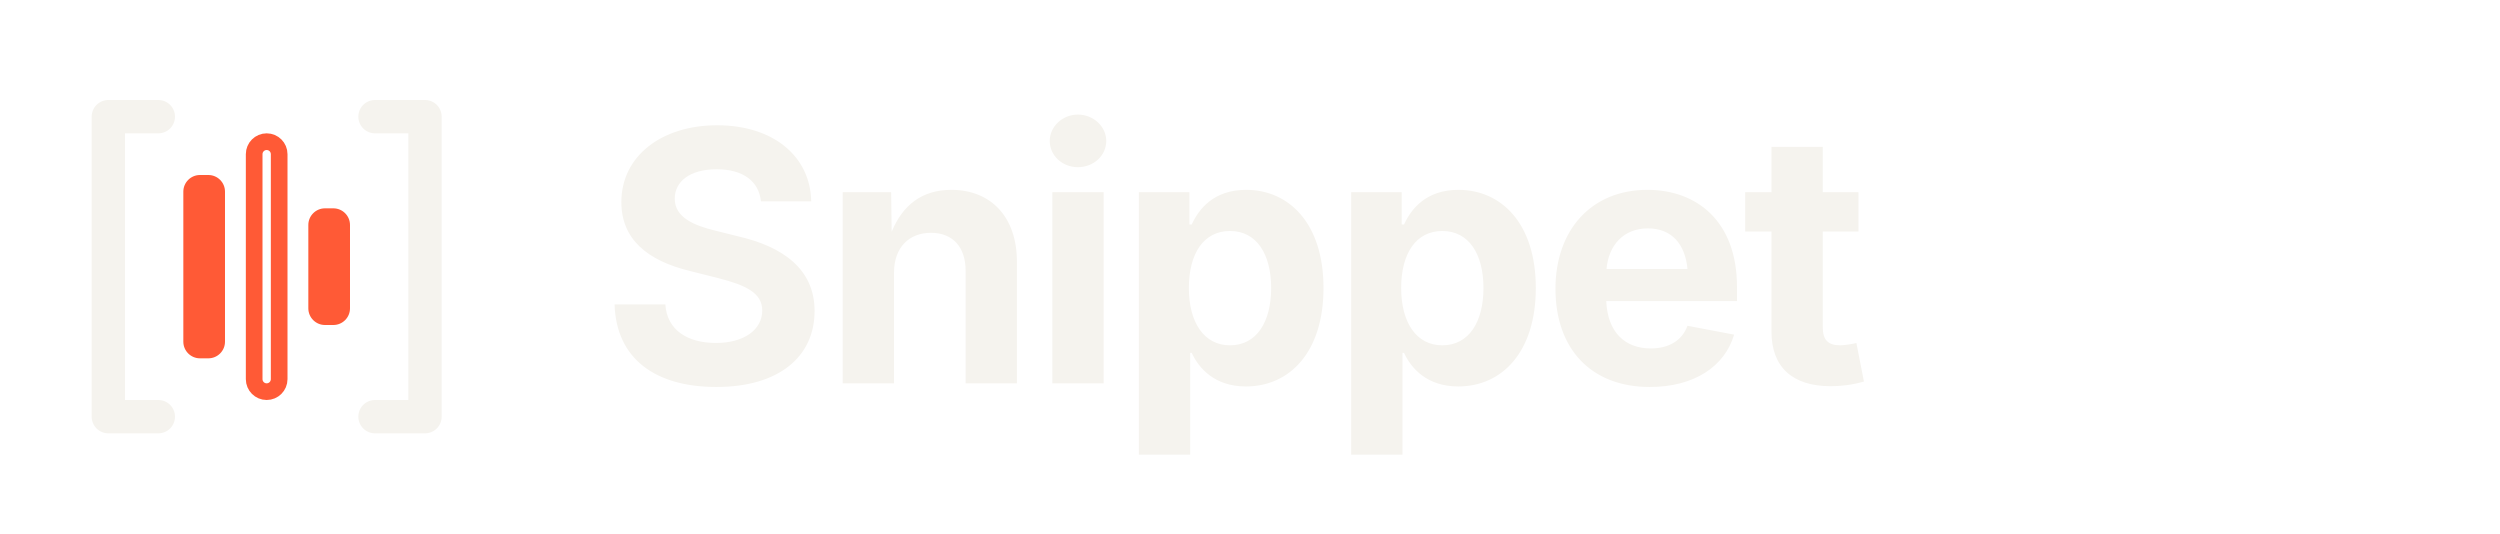
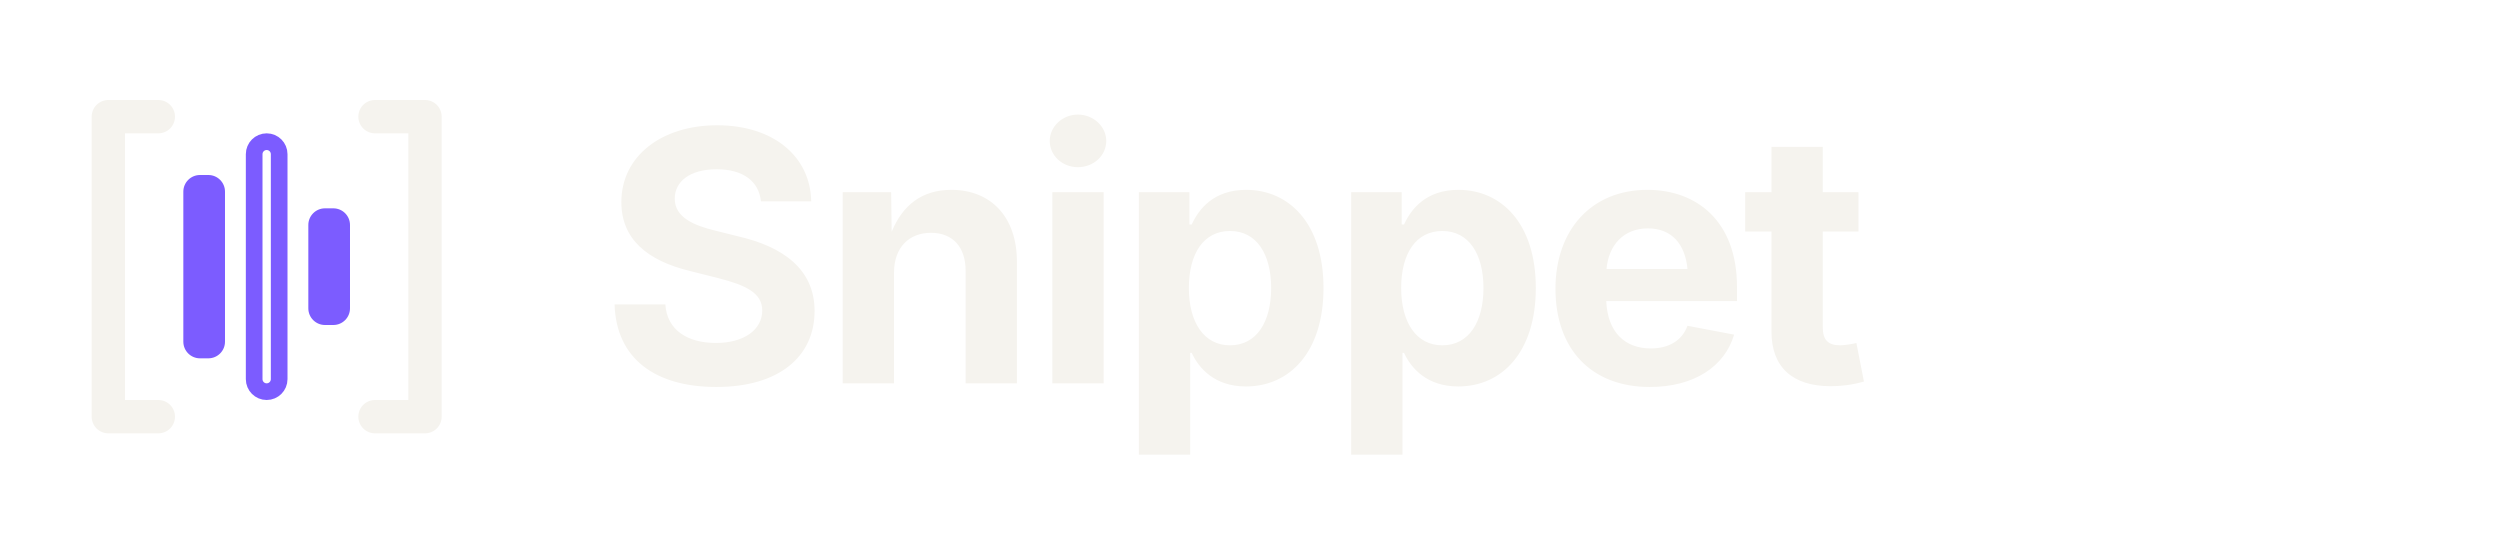
<svg xmlns="http://www.w3.org/2000/svg" viewBox="0 0 150 32" role="img" aria-label="Snippet">
  <path d="M9.5 7H6.5v18h3M22.5 7h3v18h-3" fill="none" stroke="#F5F3EE" stroke-width="2" stroke-linecap="round" stroke-linejoin="round" />
-   <rect x="11" y="10.5" width="2.5" height="11" rx="1" fill="#FF5A36" />
-   <rect x="15.25" y="8.5" width="1.5" height="15" rx="0.75" fill="none" stroke="#FF5A36" stroke-width="1" />
-   <rect x="18.5" y="12.5" width="2.5" height="7" rx="1" fill="#FF5A36" />
+   <rect x="11" y="10.5" width="2.5" height="11" rx="1" fill="#7C5CFF" />
+   <rect x="15.25" y="8.5" width="1.5" height="15" rx="0.75" fill="none" stroke="#7C5CFF" stroke-width="1" />
+   <rect x="18.5" y="12.5" width="2.5" height="7" rx="1" fill="#7C5CFF" />
  <text x="36" y="23" fill="#F5F3EE" font-family="'Space Grotesk', Inter, system-ui, sans-serif" font-size="21" font-weight="700" letter-spacing="-0.5">Snippet</text>
</svg>
